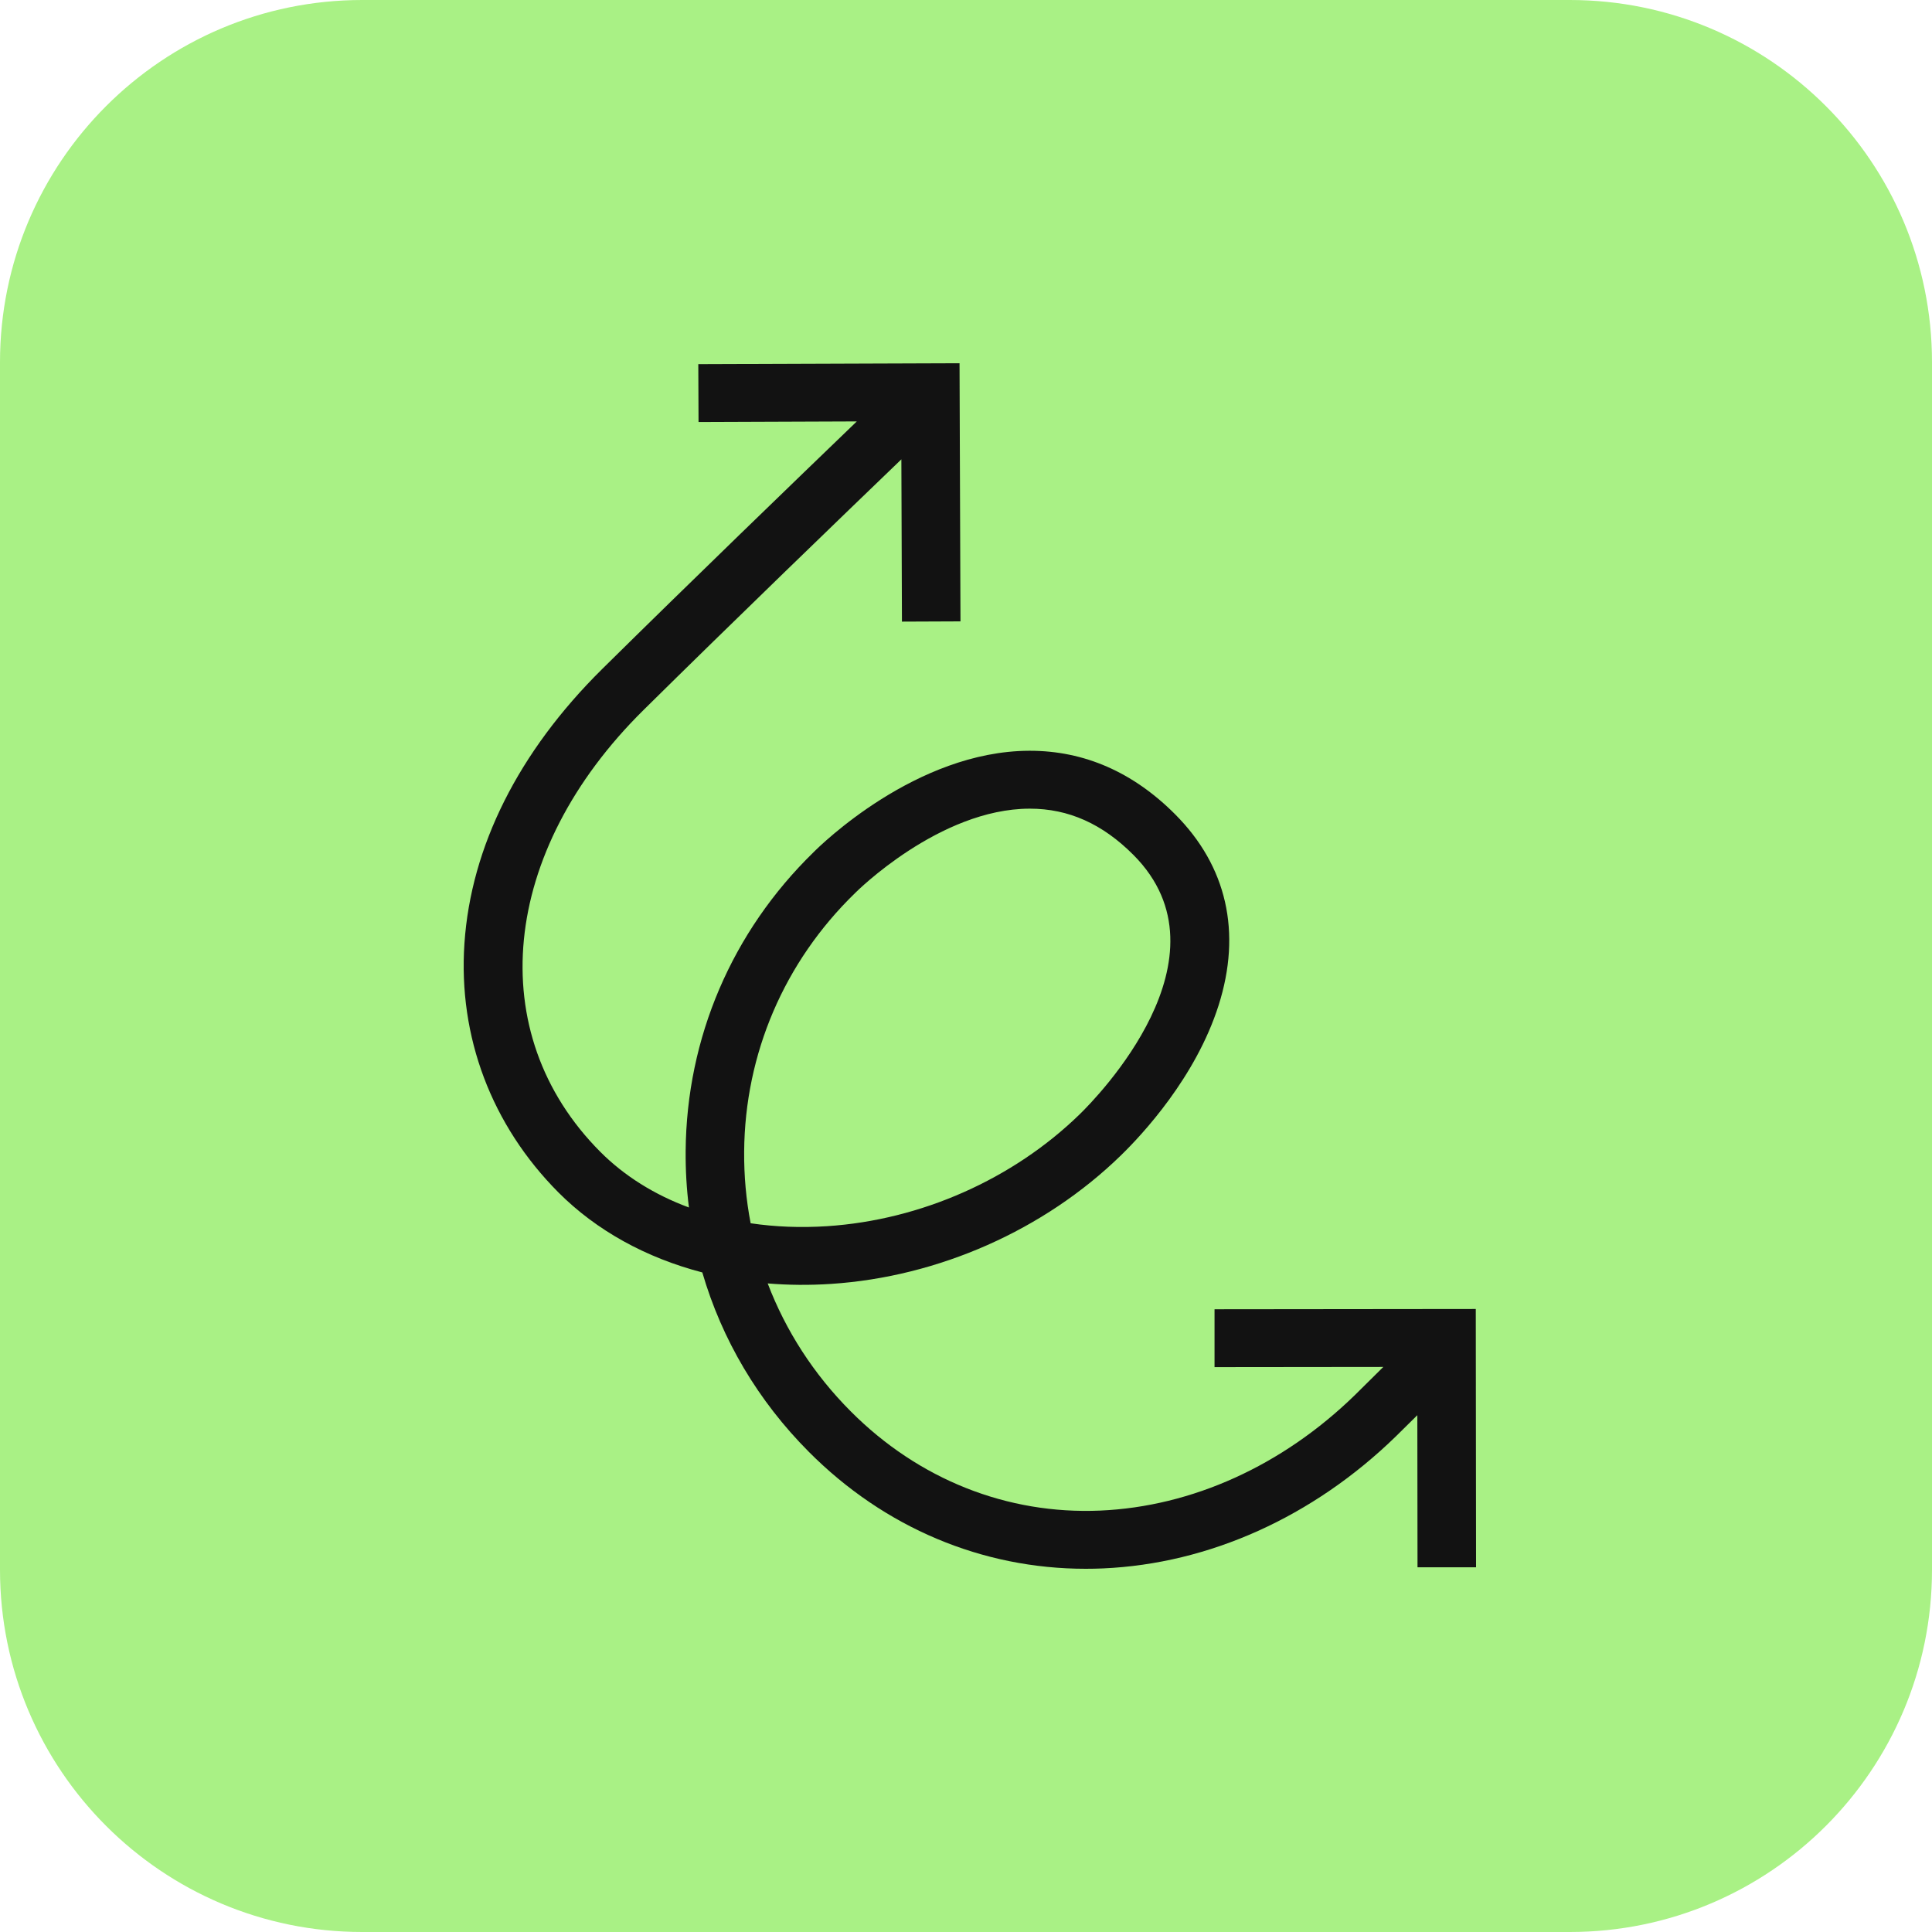
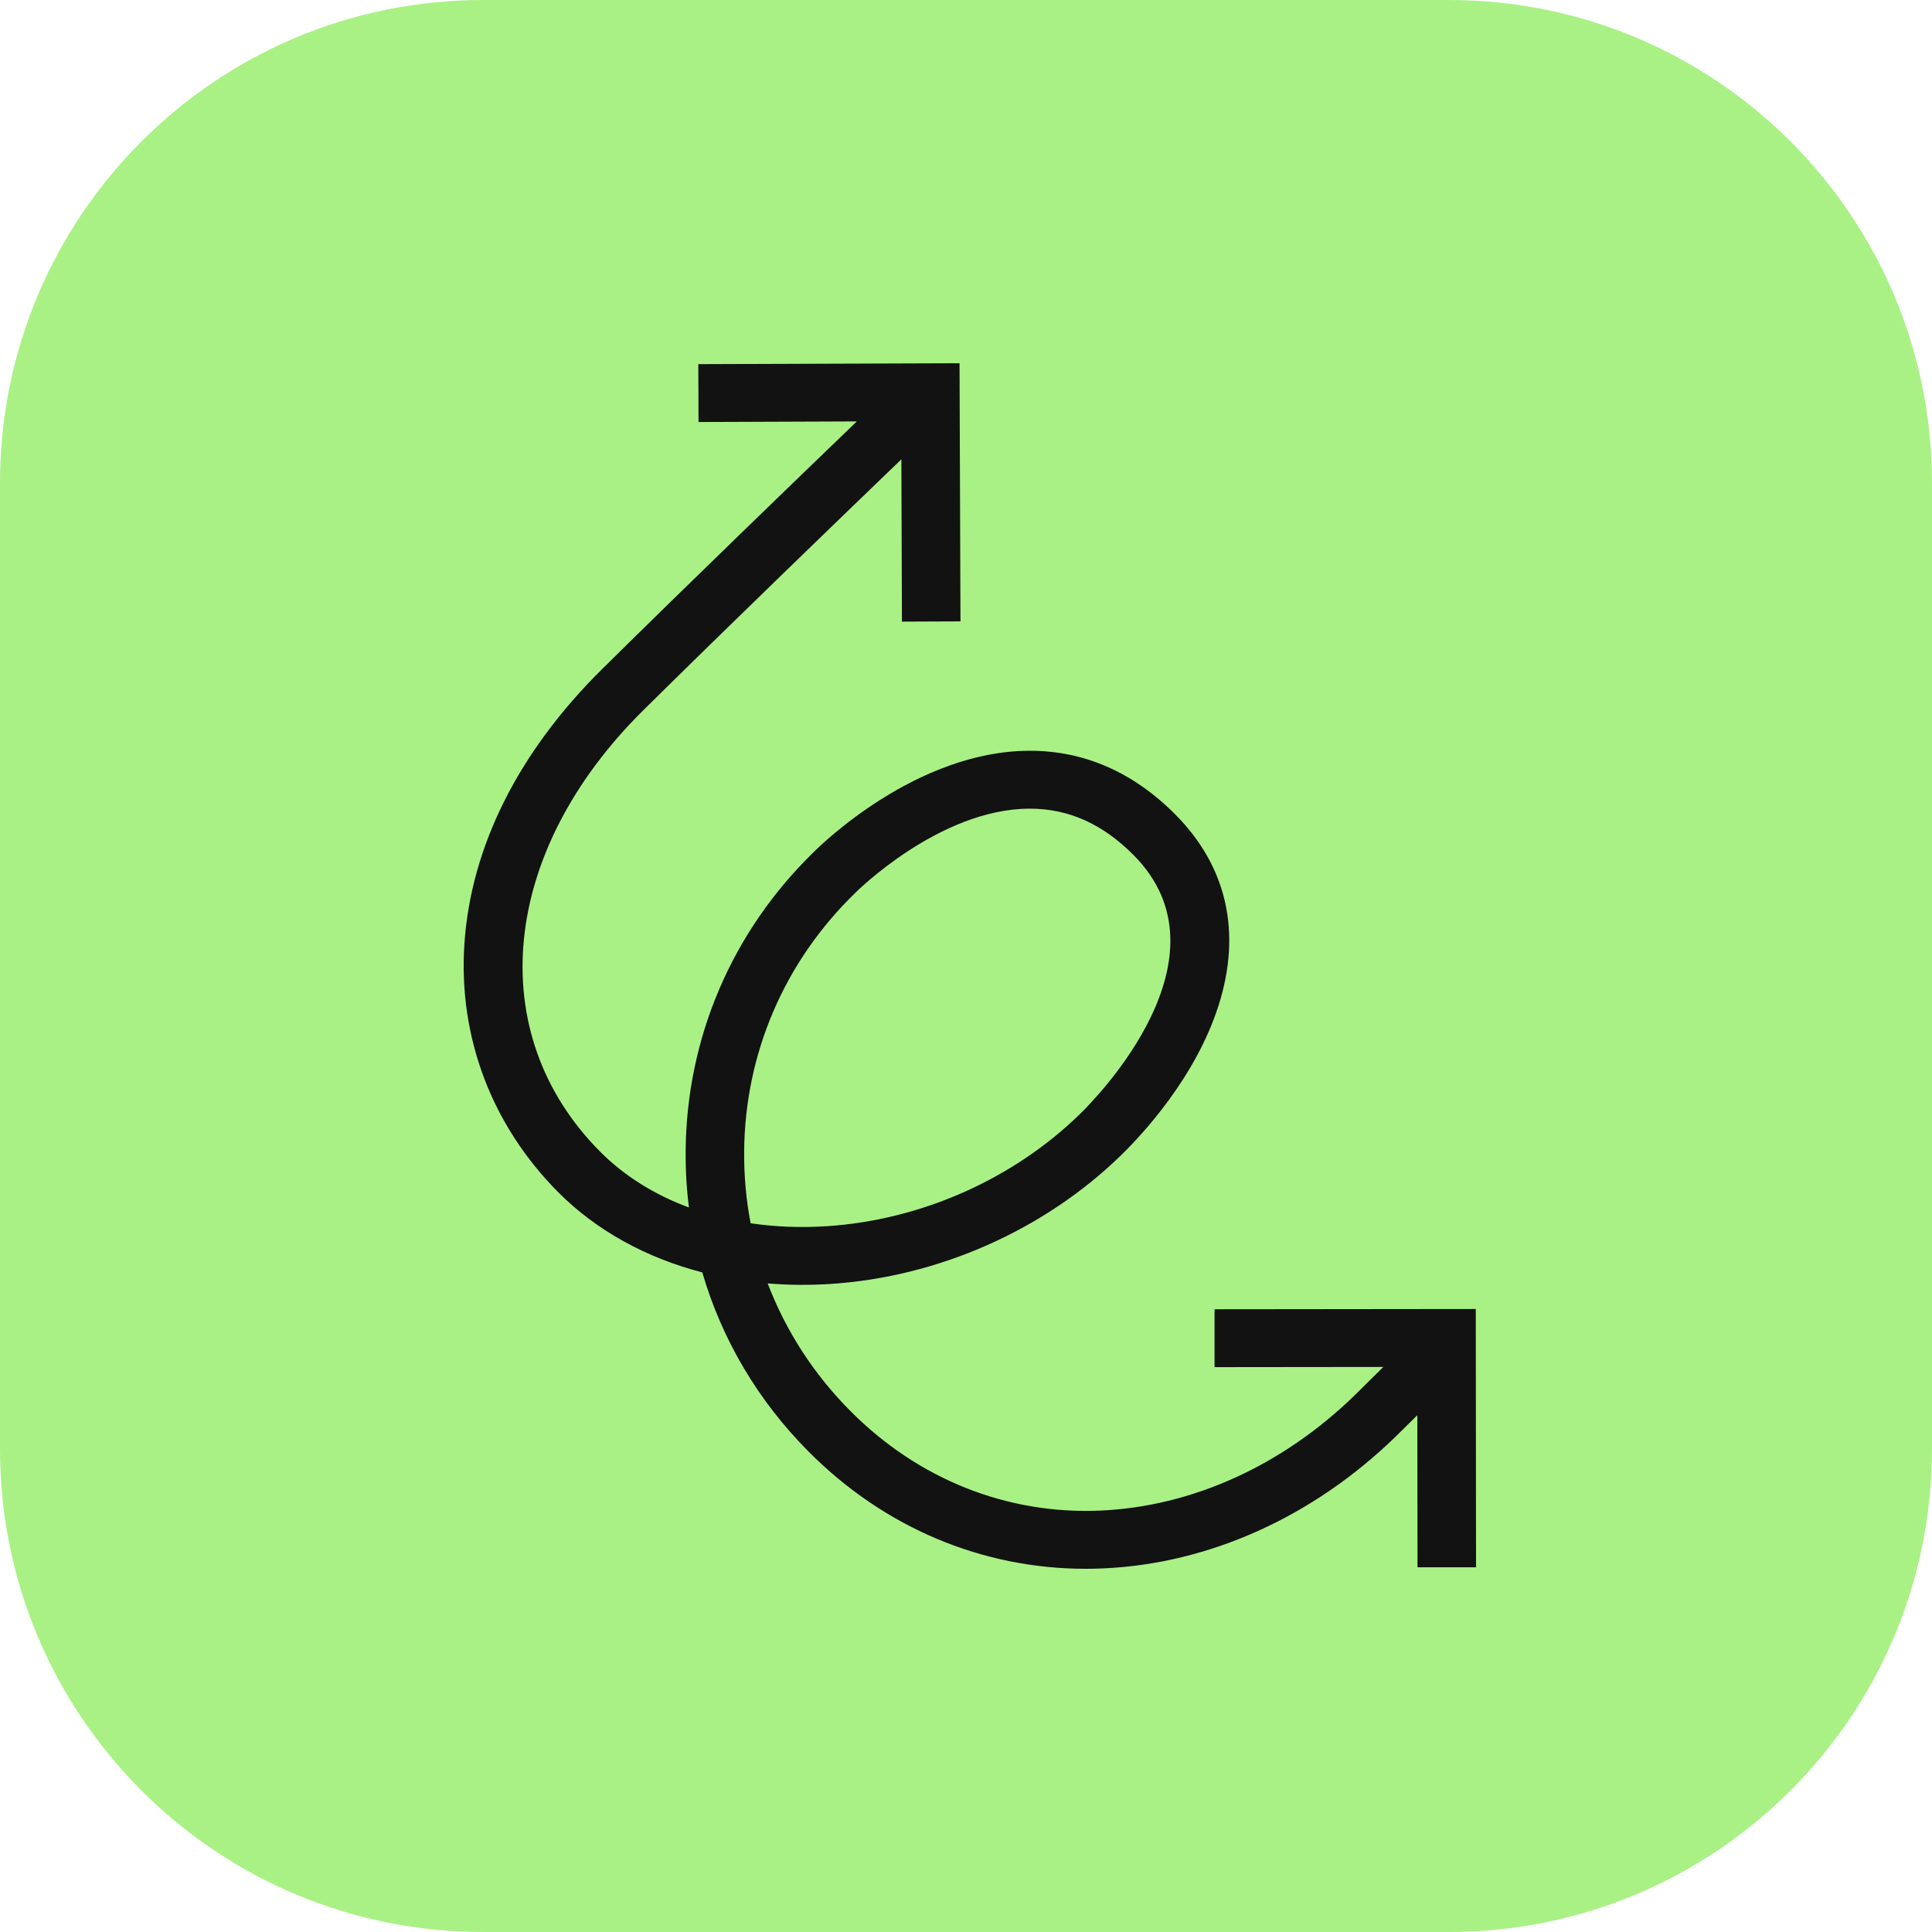
<svg xmlns="http://www.w3.org/2000/svg" preserveAspectRatio="none" overflow="visible" style="display: block;" width="64" height="64" viewBox="0 0 64 64" fill="none">
  <g id="Faircado">
-     <path d="M0 12C0 5.373 5.373 0 12 0H52C58.627 0 64 5.373 64 12V52C64 58.627 58.627 64 52 64H12C5.373 64 0 58.627 0 52V12Z" fill="#A9F185" />
+     <rect width="64" height="64" rx="16" fill="#A9F185" />
    <path id="Vector" d="M48.896 51.915L48.887 43.362L40.233 43.371V45.288L45.824 45.282L44.876 46.22C42.48 48.551 39.487 49.907 36.448 50.04C33.363 50.175 30.424 49.006 28.179 46.75C26.954 45.522 26.028 44.081 25.431 42.515C26.114 42.572 26.815 42.578 27.529 42.531C31.091 42.297 34.588 40.747 37.124 38.281C37.846 37.579 39.608 35.687 40.366 33.308C41.139 30.884 40.642 28.695 38.929 26.976C37.537 25.579 35.919 24.87 34.115 24.87H34.093C30.344 24.882 27.173 28.006 26.948 28.233C24.247 30.865 22.743 34.378 22.713 38.127C22.708 38.758 22.744 39.383 22.822 40C21.683 39.578 20.683 38.956 19.884 38.154C15.979 34.232 16.567 28.215 21.314 23.524C24.235 20.637 27.925 17.076 29.859 15.216L29.878 20.592L31.817 20.584L31.786 12.032L23.132 12.063L23.14 13.98L28.383 13.96C26.416 15.853 22.81 19.334 19.942 22.168C17.177 24.904 15.601 28.044 15.385 31.253C15.176 34.346 16.283 37.275 18.501 39.503C19.758 40.763 21.401 41.666 23.265 42.151C23.911 44.369 25.11 46.405 26.796 48.096C29.295 50.606 32.532 51.968 35.966 51.968C36.154 51.968 36.344 51.964 36.533 51.956C40.051 51.803 43.497 50.252 46.24 47.582L46.951 46.88L46.957 51.919H48.896V51.915ZM24.651 38.145C24.676 34.904 25.979 31.867 28.315 29.594L28.33 29.579C28.357 29.551 31.119 26.793 34.106 26.788H34.115C35.398 26.788 36.52 27.29 37.548 28.322C40.919 31.707 36.302 36.392 35.763 36.915C33.554 39.065 30.505 40.415 27.399 40.619C26.526 40.676 25.676 40.642 24.866 40.522C24.716 39.746 24.645 38.951 24.651 38.145V38.145Z" fill="#121212" />
  </g>
</svg>
